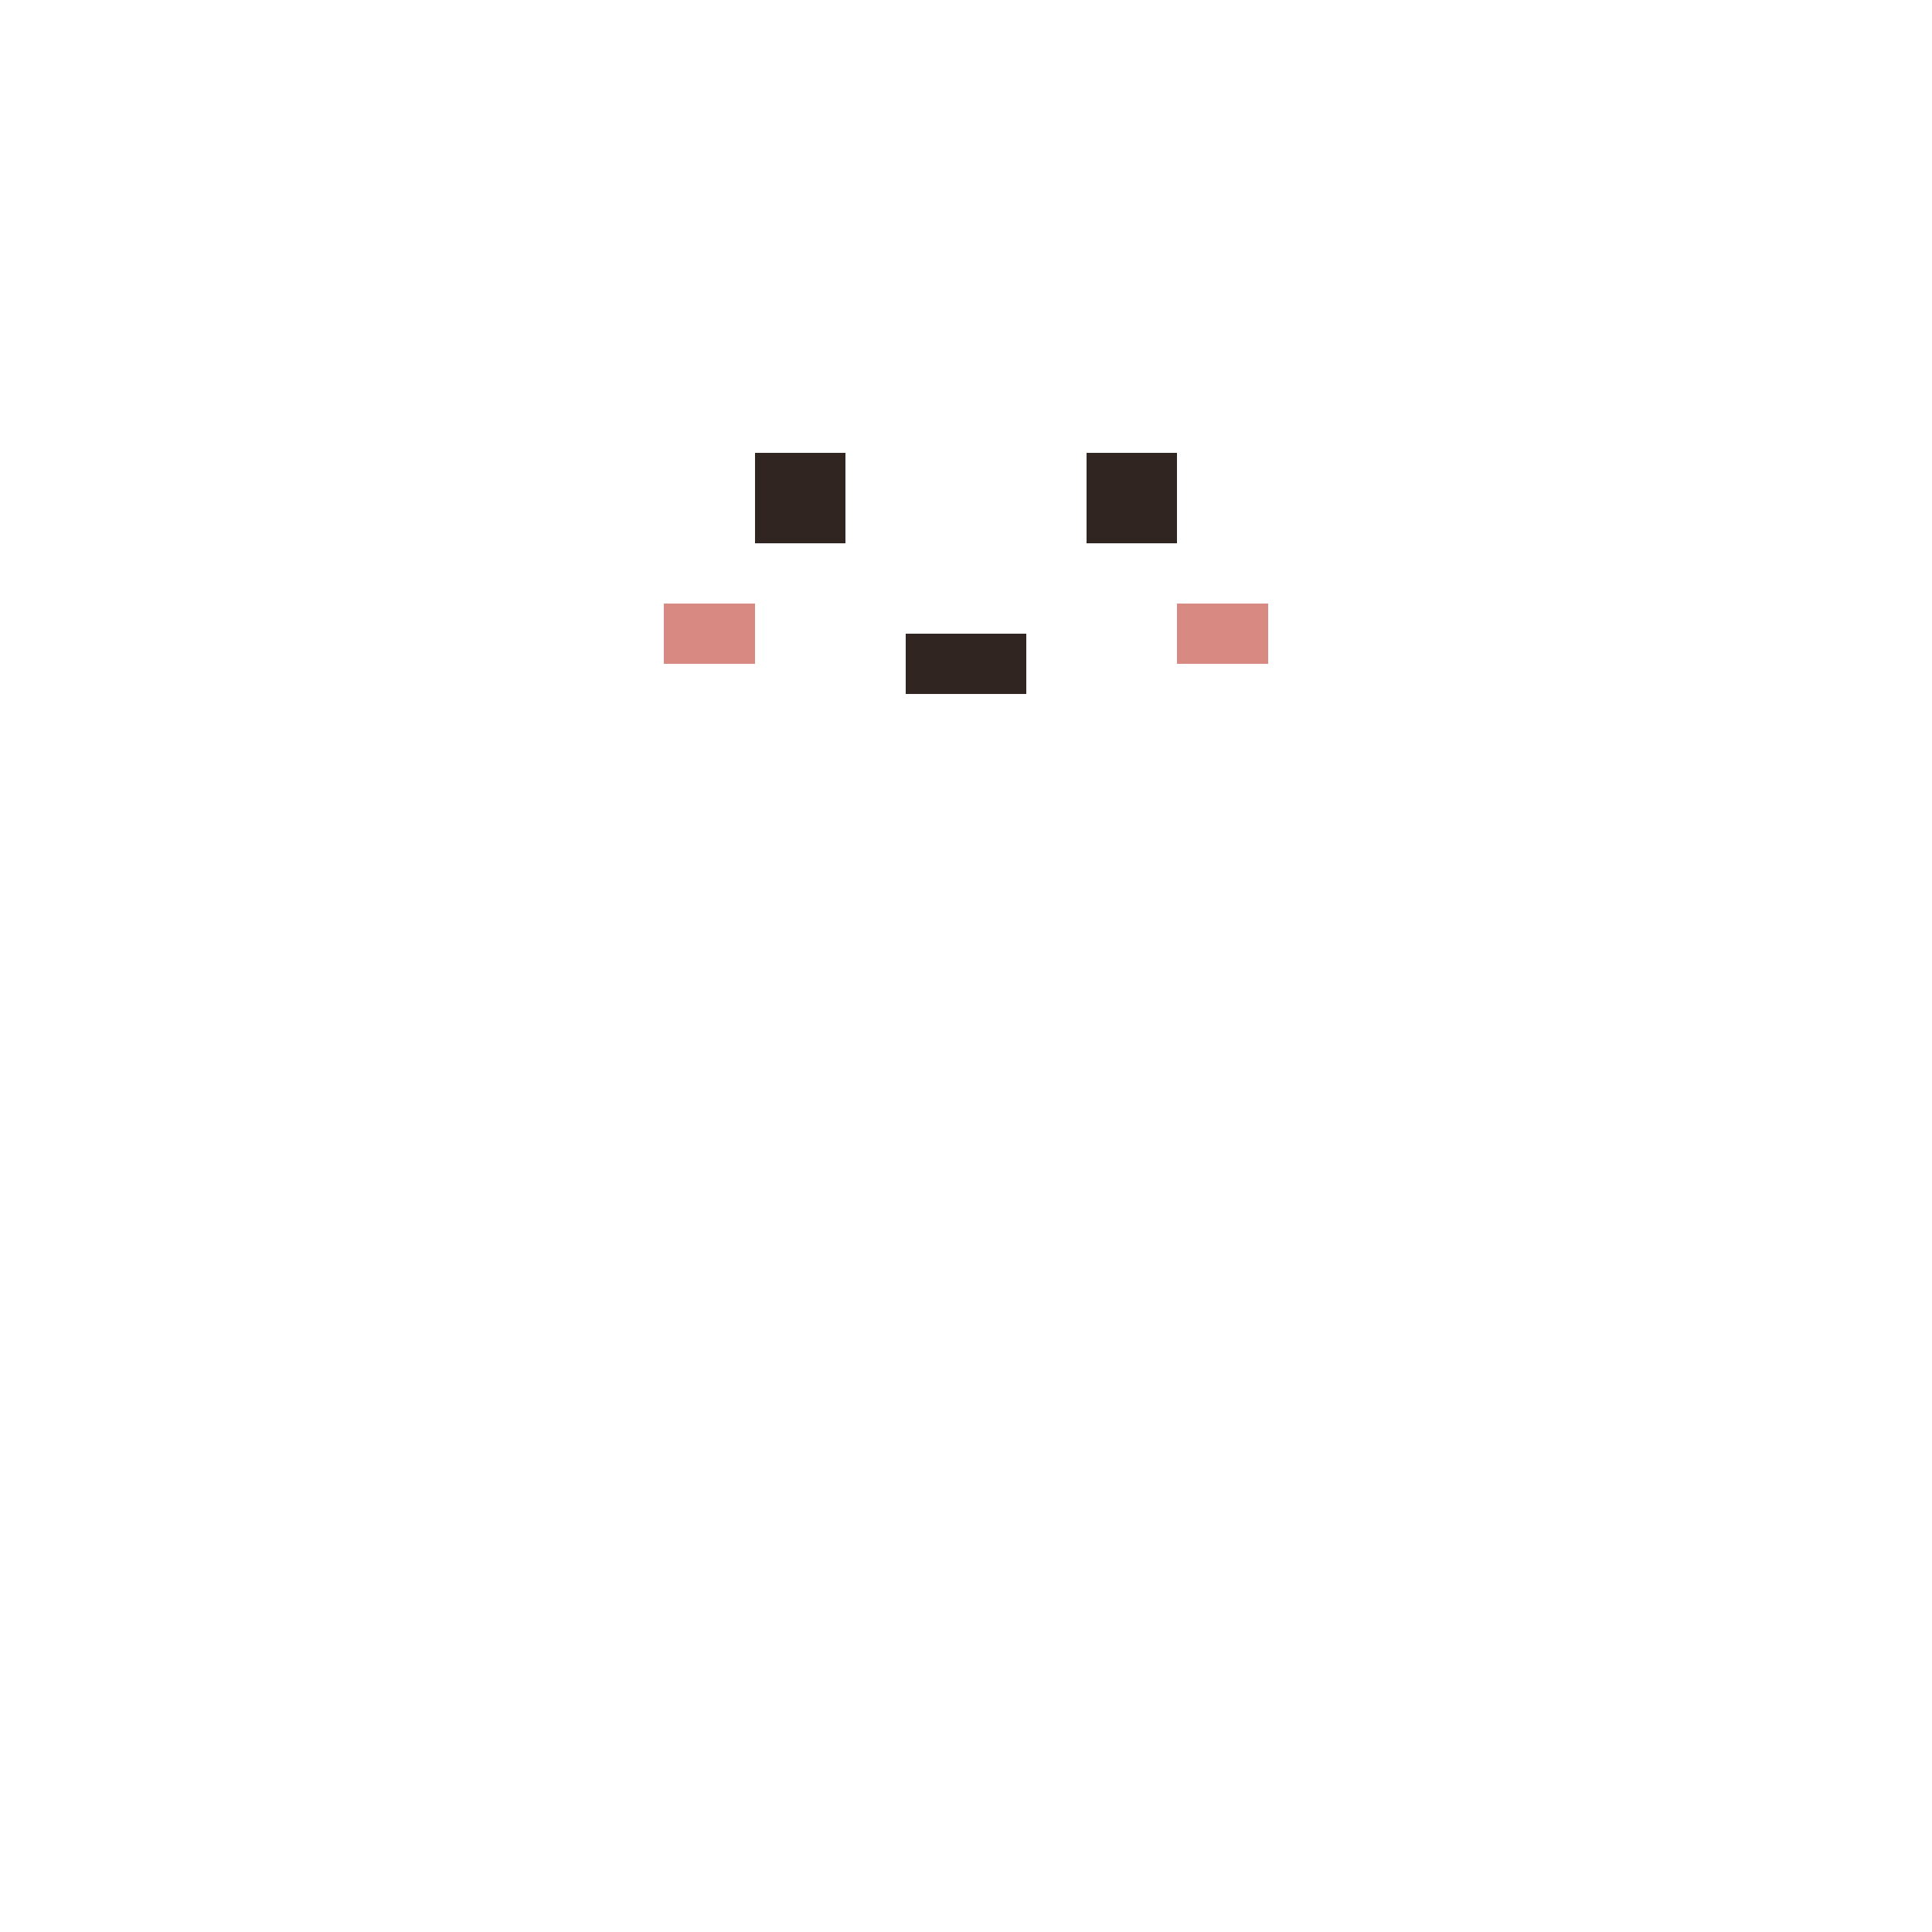
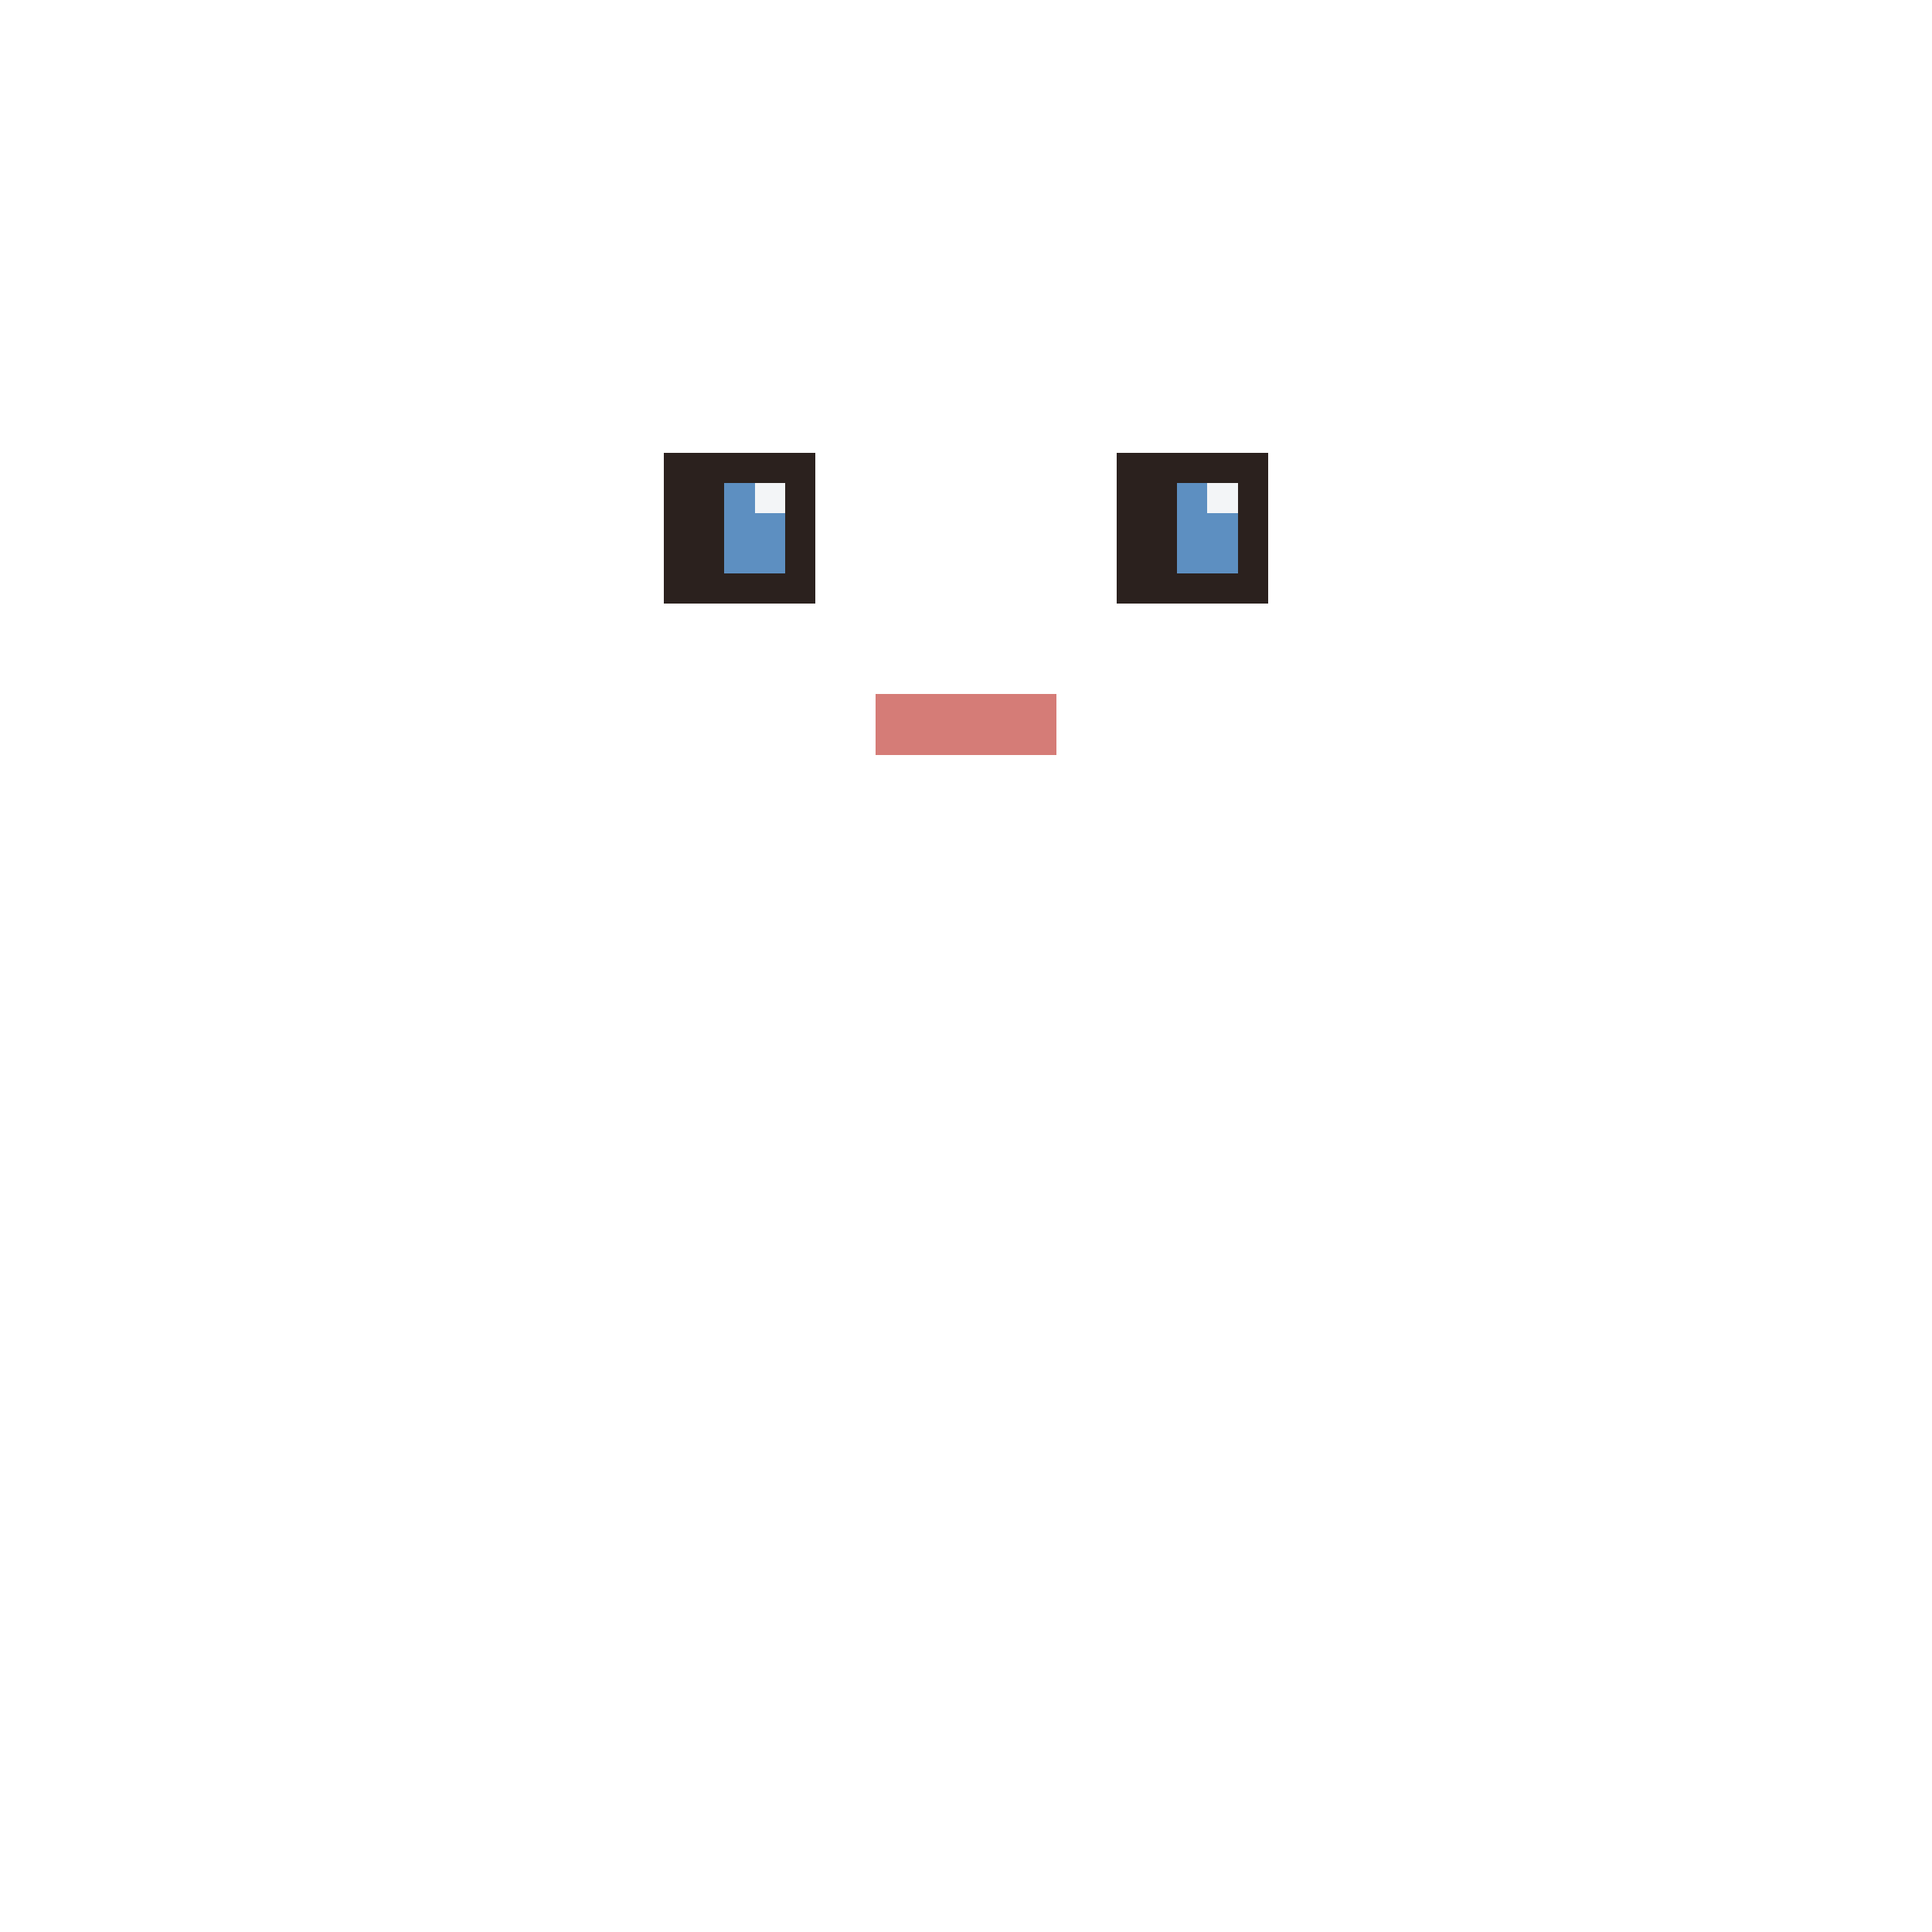
<svg xmlns="http://www.w3.org/2000/svg" width="64" height="64" viewBox="0 0 64 64" shape-rendering="crispEdges">
-   <g fill="#302521">
-     <rect x="25" y="15" width="3" height="3" />
-     <rect x="36" y="15" width="3" height="3" />
-     <rect x="30" y="21" width="4" height="2" />
-   </g>
-   <g fill="#d88982">
-     <rect x="22" y="20" width="3" height="2" />
-     <rect x="39" y="20" width="3" height="2" />
-   </g>
+   <path fill="#2b211e" d="M22 15h5v5h-5zm15 0h5v5h-5z" />
+   <path fill="#5d8fc1" d="M24 16h2v3h-2zm15 0h2v3h-2z" />
+   <path fill="#f3f5f7" d="M25 16h1v1h-1zm15 0h1v1h-1z" />
+   <path fill="#d57c77" d="M29 23h6v2h-6z" />
</svg>
